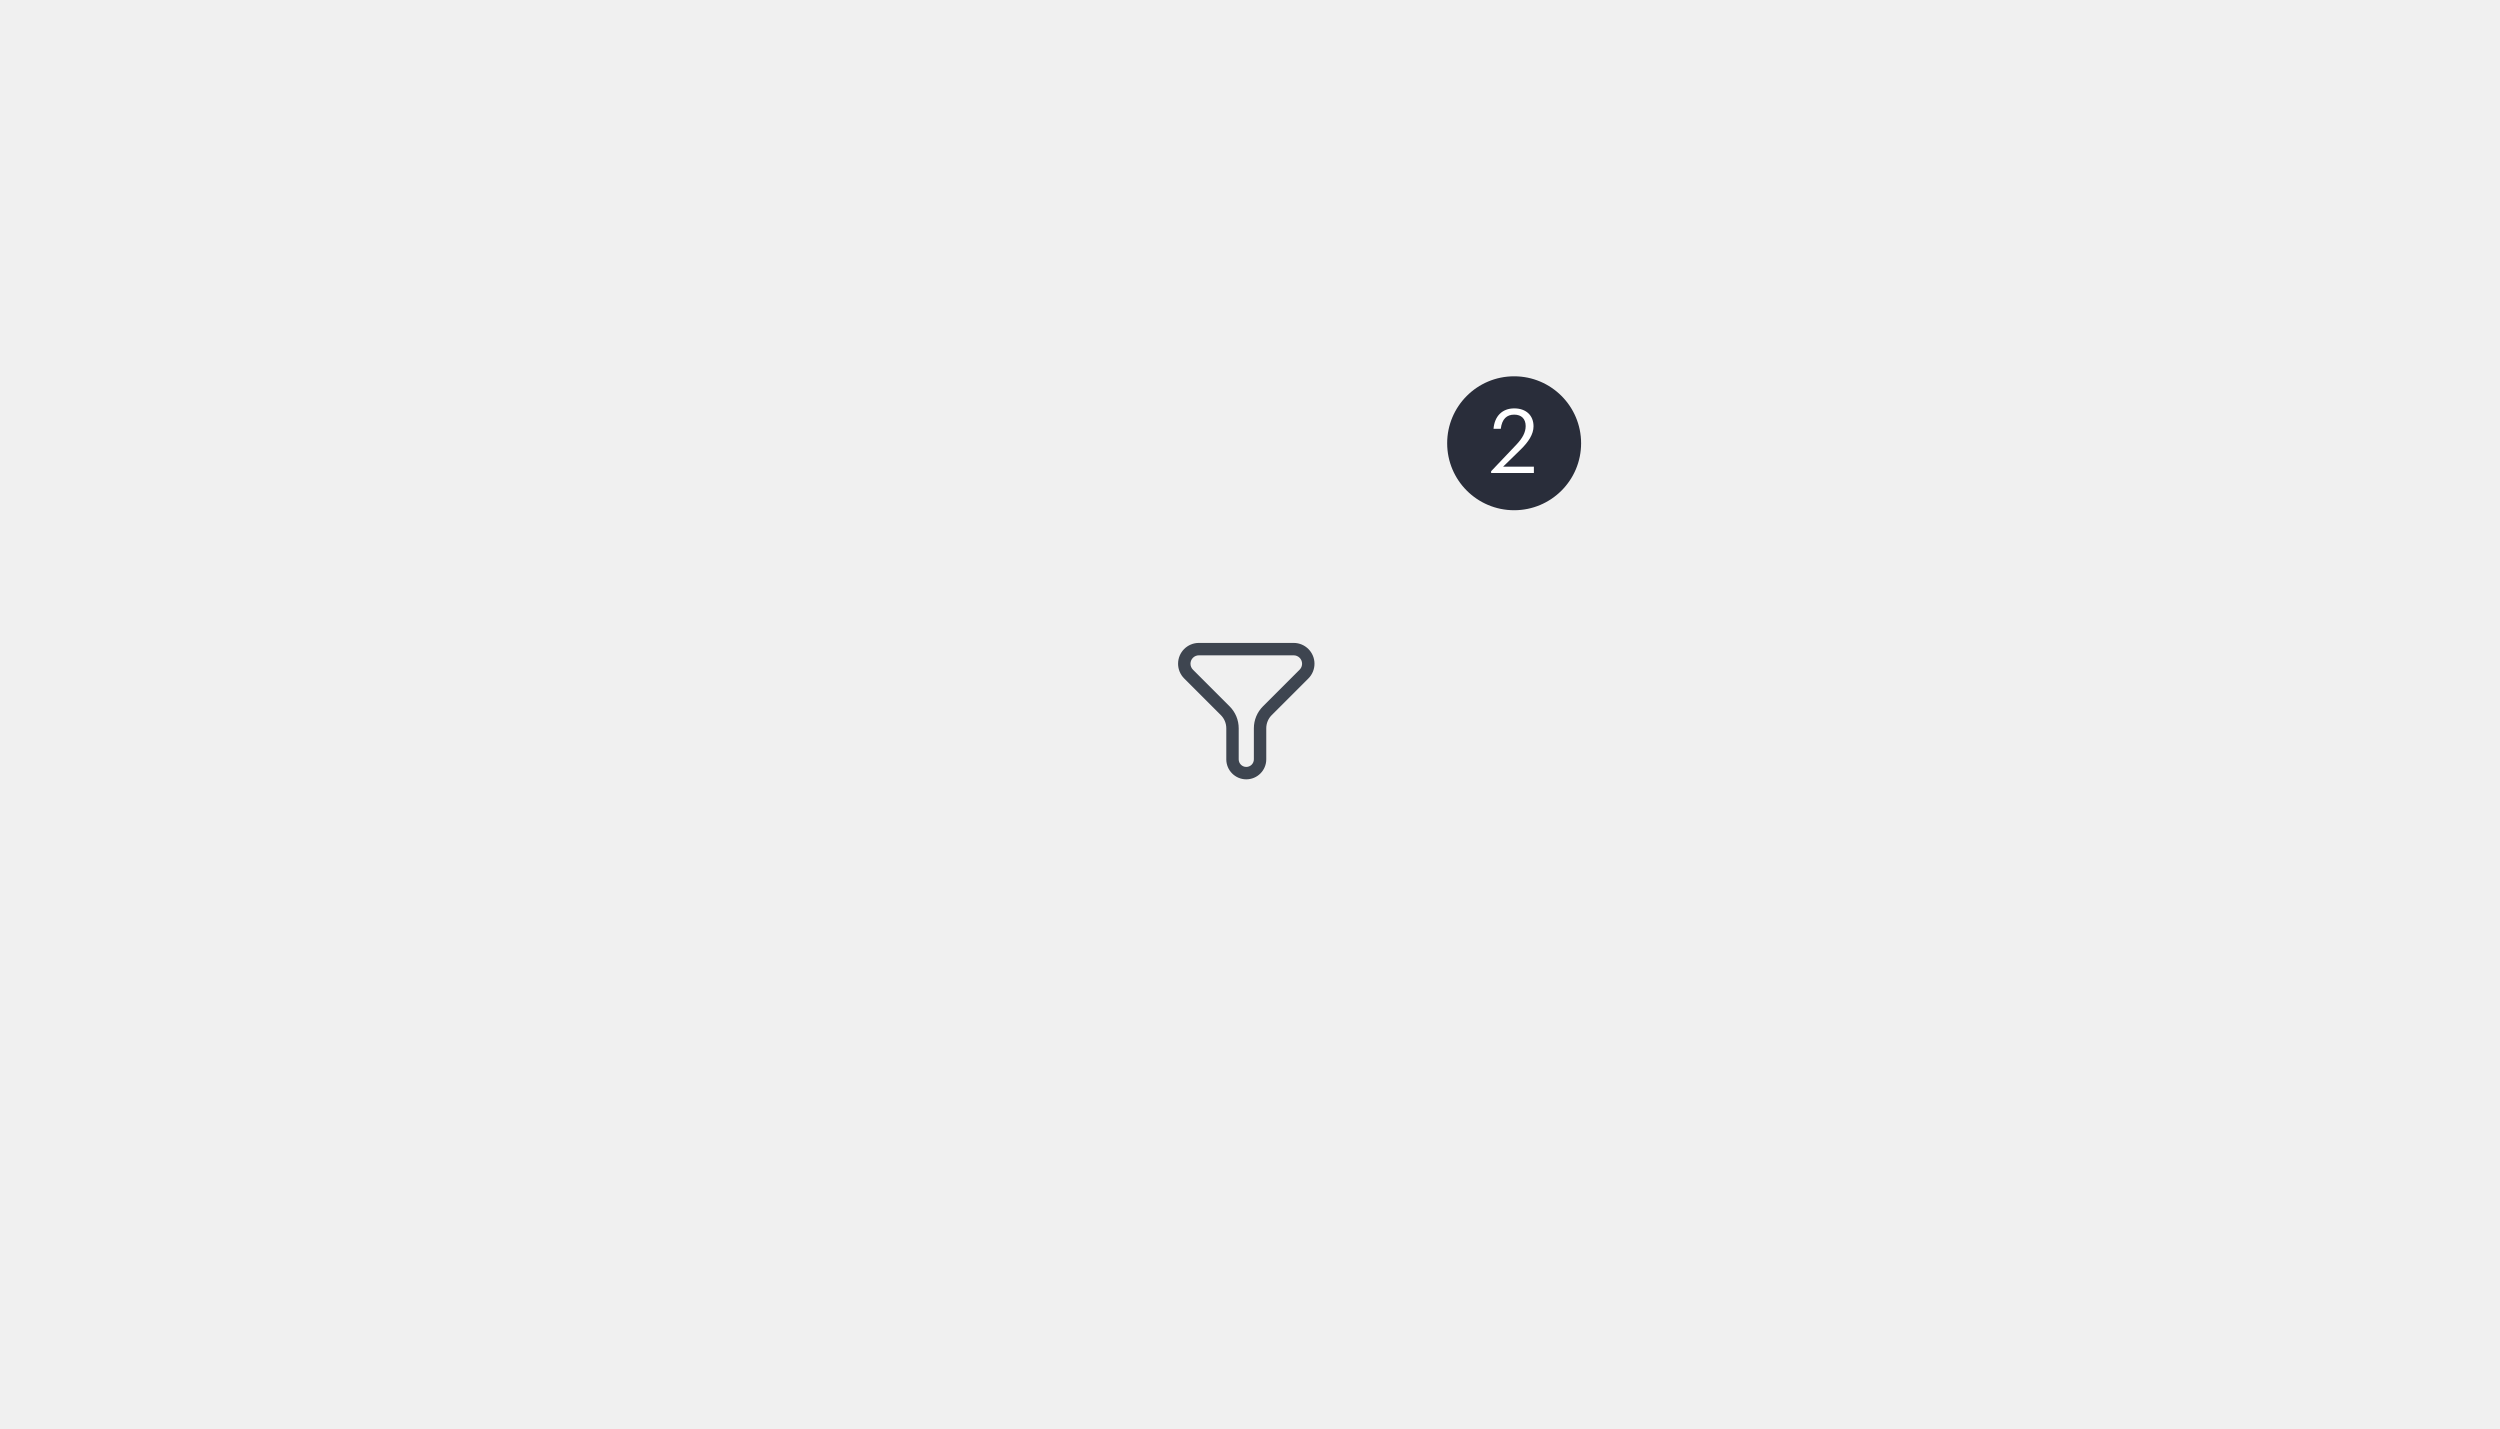
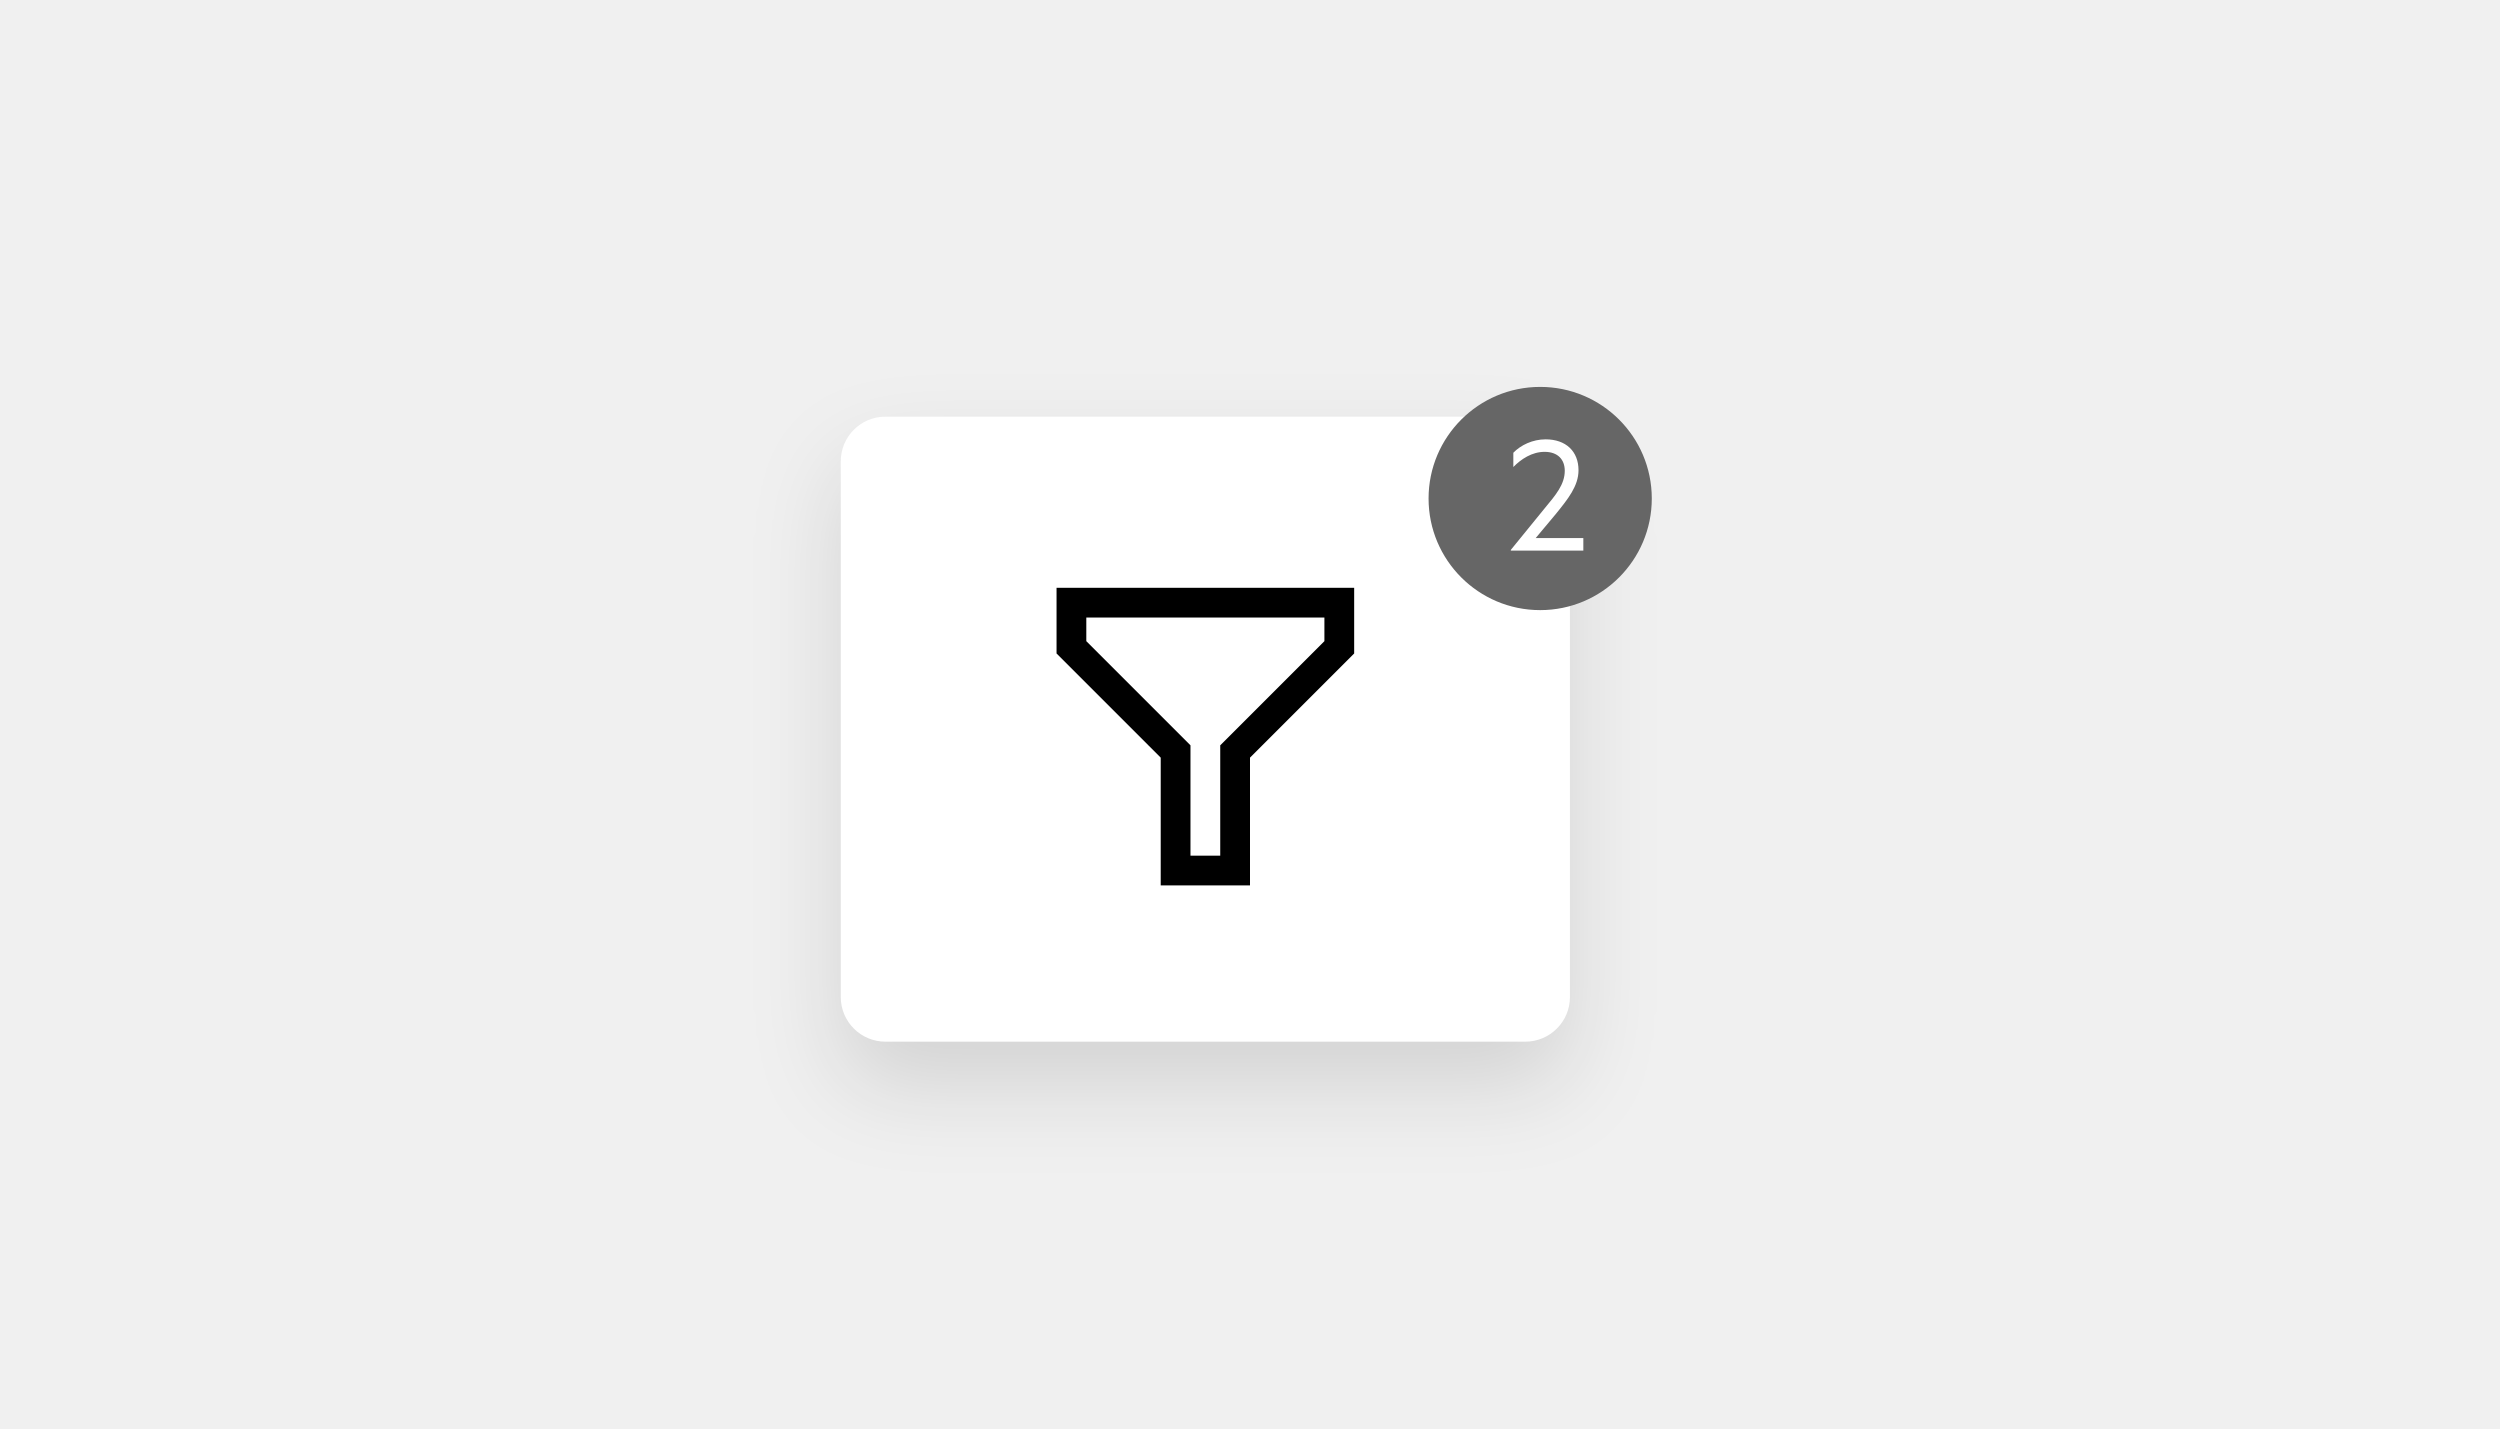
<svg xmlns="http://www.w3.org/2000/svg" width="336" height="192" viewBox="0 0 336 192" fill="none">
-   <path fill-rule="evenodd" clip-rule="evenodd" d="M173.869 86.408C175.414 86.408 176.667 87.661 176.667 89.206C176.667 89.948 176.372 90.659 175.847 91.184L170.917 96.114C170.448 96.582 170.186 97.218 170.186 97.881V102.056C170.186 103.539 168.983 104.742 167.5 104.742C166.017 104.742 164.814 103.539 164.814 102.056V97.881C164.814 97.218 164.552 96.582 164.083 96.114L159.153 91.184C158.628 90.659 158.333 89.948 158.333 89.206C158.333 87.661 159.586 86.408 161.131 86.408H173.869ZM161.131 88.075C160.507 88.075 160 88.582 160 89.206C160 89.506 160.119 89.793 160.331 90.005L165.261 94.935C166.043 95.716 166.481 96.776 166.481 97.881V102.056C166.481 102.619 166.937 103.075 167.5 103.075C168.063 103.075 168.519 102.619 168.519 102.056V97.881C168.519 96.776 168.957 95.716 169.739 94.935L174.669 90.005L174.744 89.922C174.908 89.721 175 89.468 175 89.206C175 88.582 174.493 88.075 173.869 88.075H161.131Z" fill="#3E4550" />
-   <path d="M194.5 59.575C194.5 54.605 198.529 50.575 203.5 50.575C208.471 50.575 212.5 54.605 212.5 59.575C212.5 64.546 208.471 68.575 203.5 68.575C198.529 68.575 194.5 64.546 194.5 59.575Z" fill="#292D3A" />
-   <path d="M200.406 63.575V63.335L203.814 59.747C204.594 58.919 205.05 58.139 205.05 57.263C205.05 56.303 204.486 55.727 203.514 55.727C202.518 55.727 201.87 56.291 201.702 57.635H200.73C200.862 55.955 201.882 54.887 203.514 54.887C205.098 54.887 206.106 55.823 206.106 57.299C206.106 58.355 205.434 59.387 204.378 60.419L202.014 62.723H206.154V63.575H200.406Z" fill="white" />
+   <g filter="url(#filter0_d)">
+     <path d="M113 62C113 58.686 115.686 56 119 56H205C208.314 56 211 58.686 211 62V134C211 137.314 208.314 140 205 140H119C115.686 140 113 137.314 113 134V62Z" fill="white" />
+   </g>
+   <path fill-rule="evenodd" clip-rule="evenodd" d="M142 79H182V87.828L168 101.828V119H156V101.828L142 87.828V79ZM146 83V86.172L160 100.172V115H164V100.172L178 86.172V83H146Z" fill="black" />
+   <rect x="192" y="52" width="30" height="30" rx="15" fill="#666666" />
+   <path d="M212.8 72.32H206.392L209.104 69.08C210.736 67.064 212.152 65.312 212.152 63.2C212.152 60.656 210.448 59.048 207.736 59.048C205.984 59.048 204.4 59.816 203.392 60.848V62.768C204.424 61.712 205.888 60.728 207.592 60.728C209.392 60.728 210.304 61.784 210.304 63.272C210.304 65.12 209.08 66.536 207.568 68.36L203.056 73.904V74H212.8V72.32Z" fill="white" />
+   <defs>
+     <filter id="filter0_d" x="101" y="50" width="122" height="108" filterUnits="userSpaceOnUse" color-interpolation-filters="sRGB">
+       <feFlood flood-opacity="0" result="BackgroundImageFix" />
+       <feColorMatrix in="SourceAlpha" type="matrix" values="0 0 0 0 0 0 0 0 0 0 0 0 0 0 0 0 0 0 127 0" />
+       <feOffset dy="6" />
+       <feGaussianBlur stdDeviation="6" />
+       <feColorMatrix type="matrix" values="0 0 0 0 0 0 0 0 0 0 0 0 0 0 0 0 0 0 0.12 0" />
+       <feBlend mode="normal" in2="BackgroundImageFix" result="effect1_dropShadow" />
+       <feBlend mode="normal" in="SourceGraphic" in2="effect1_dropShadow" result="shape" />
+     </filter>
+   </defs>
</svg>
